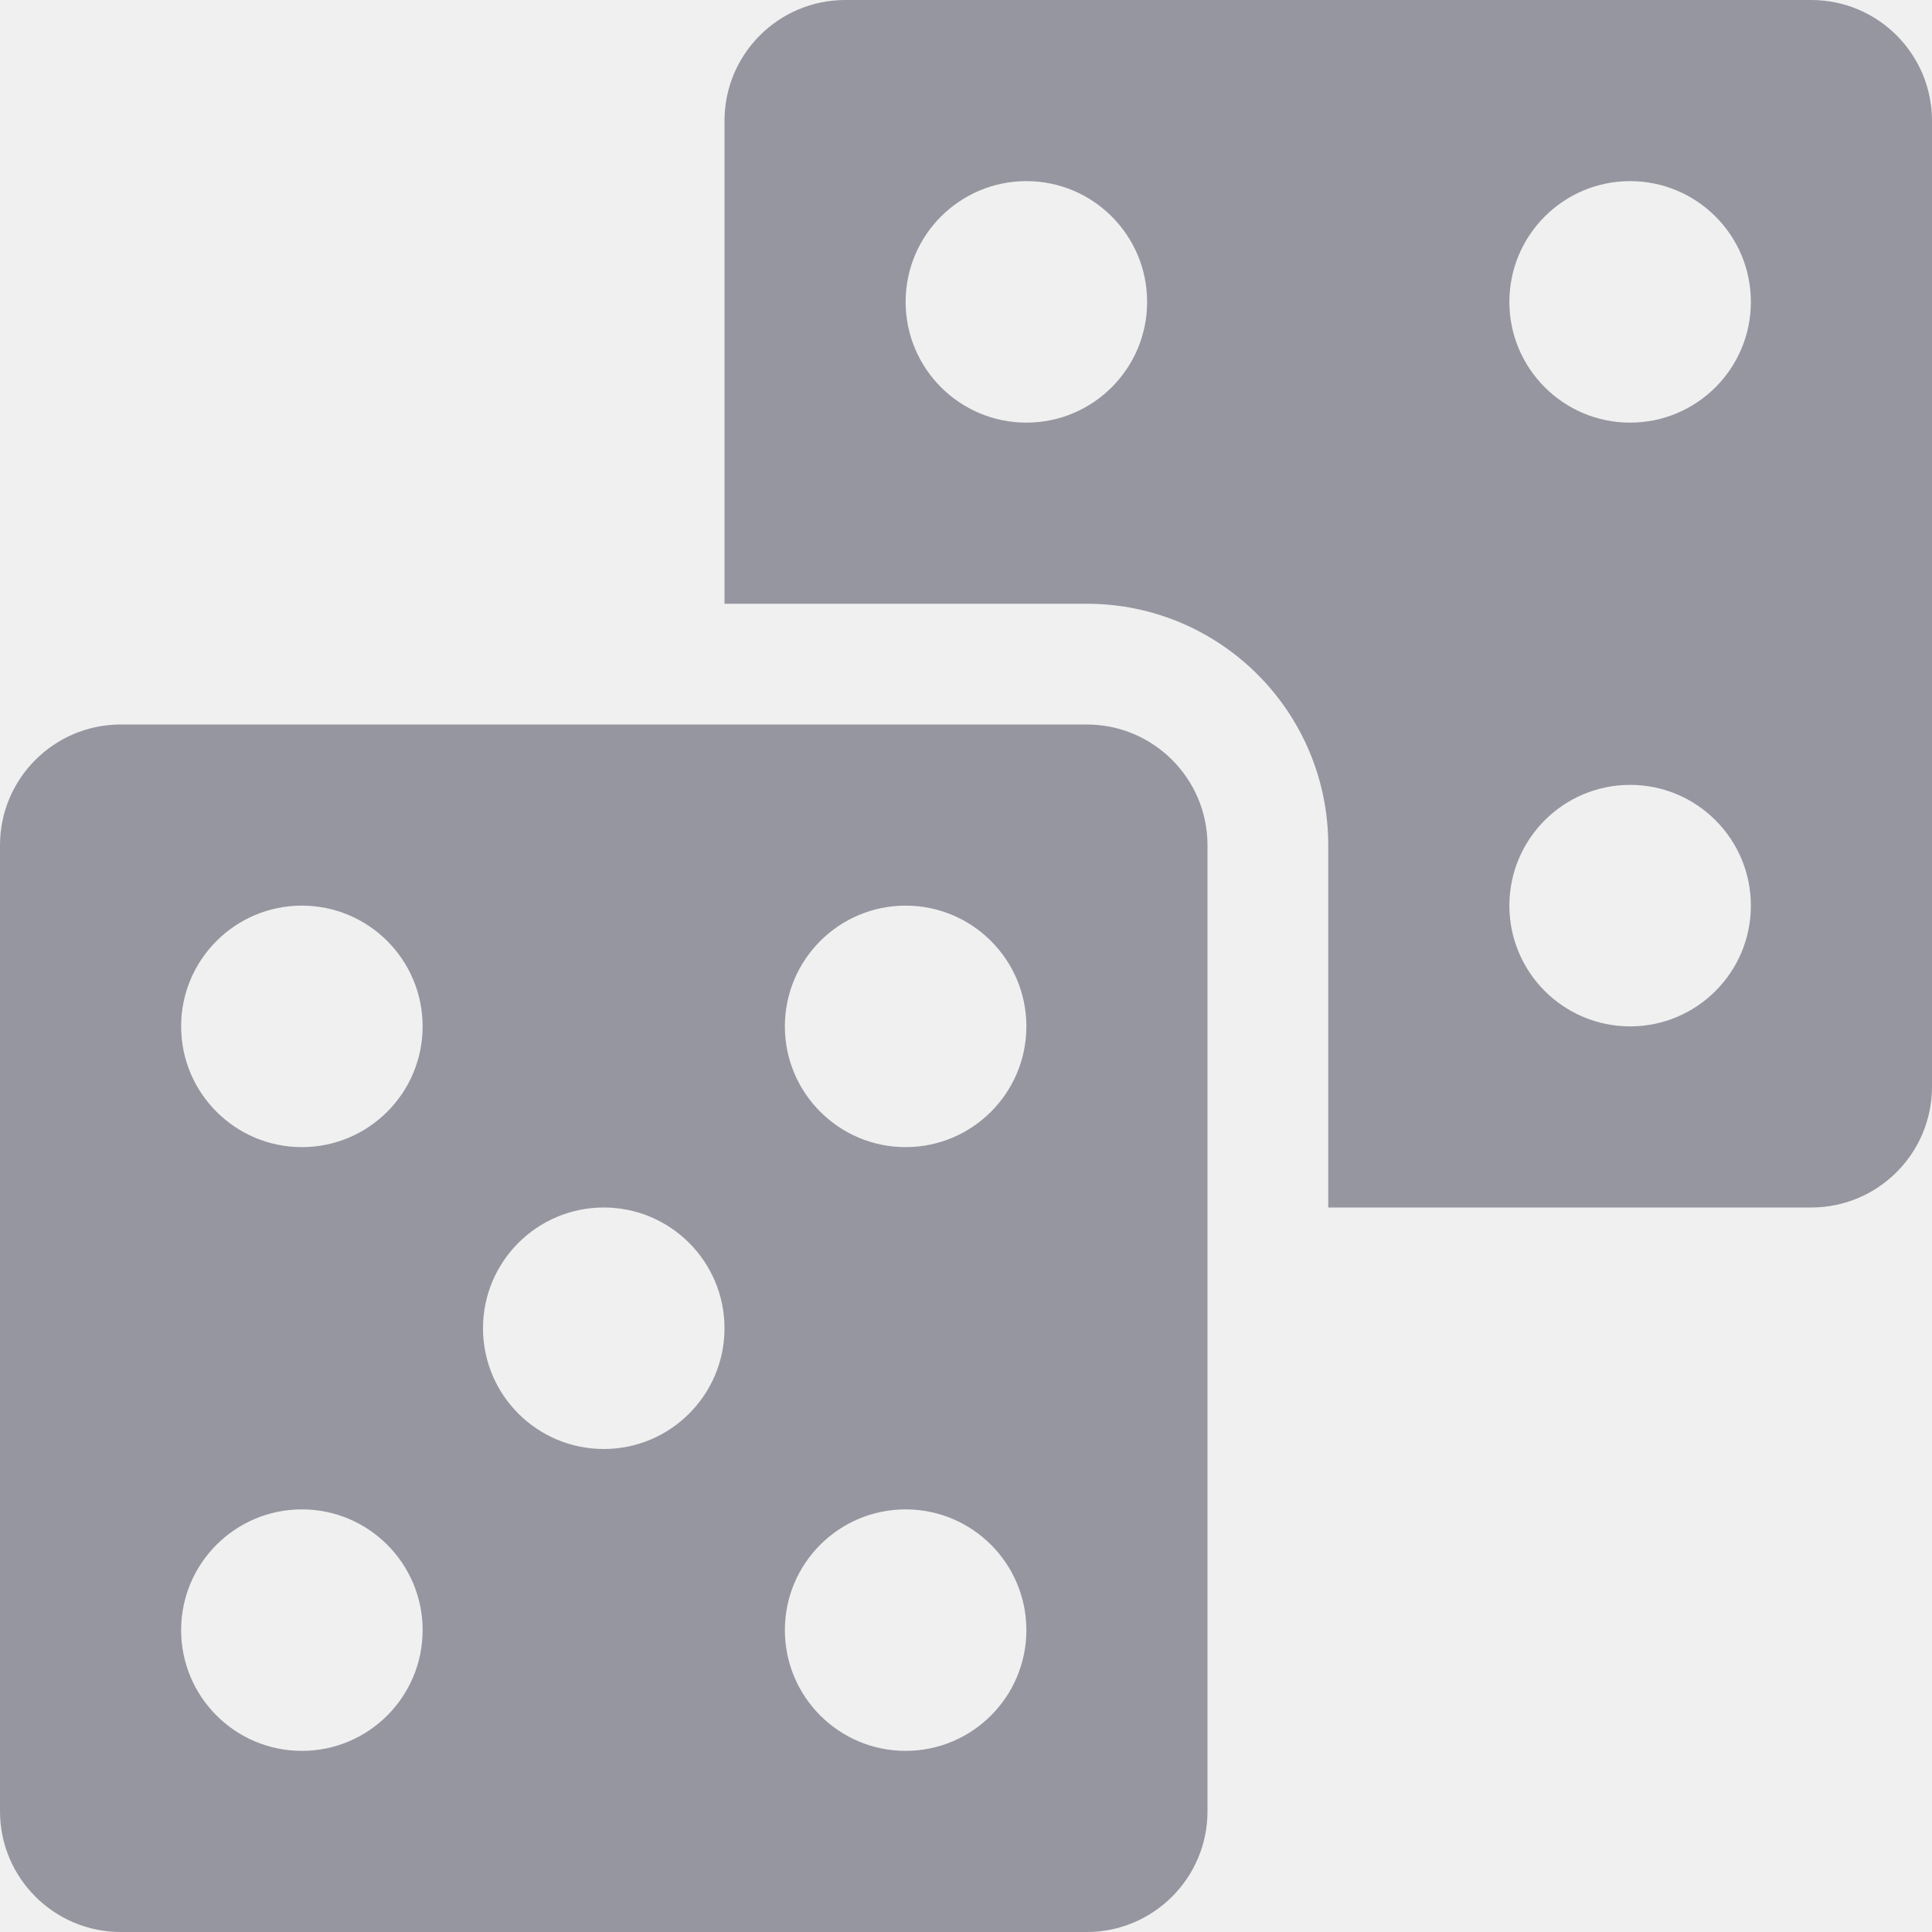
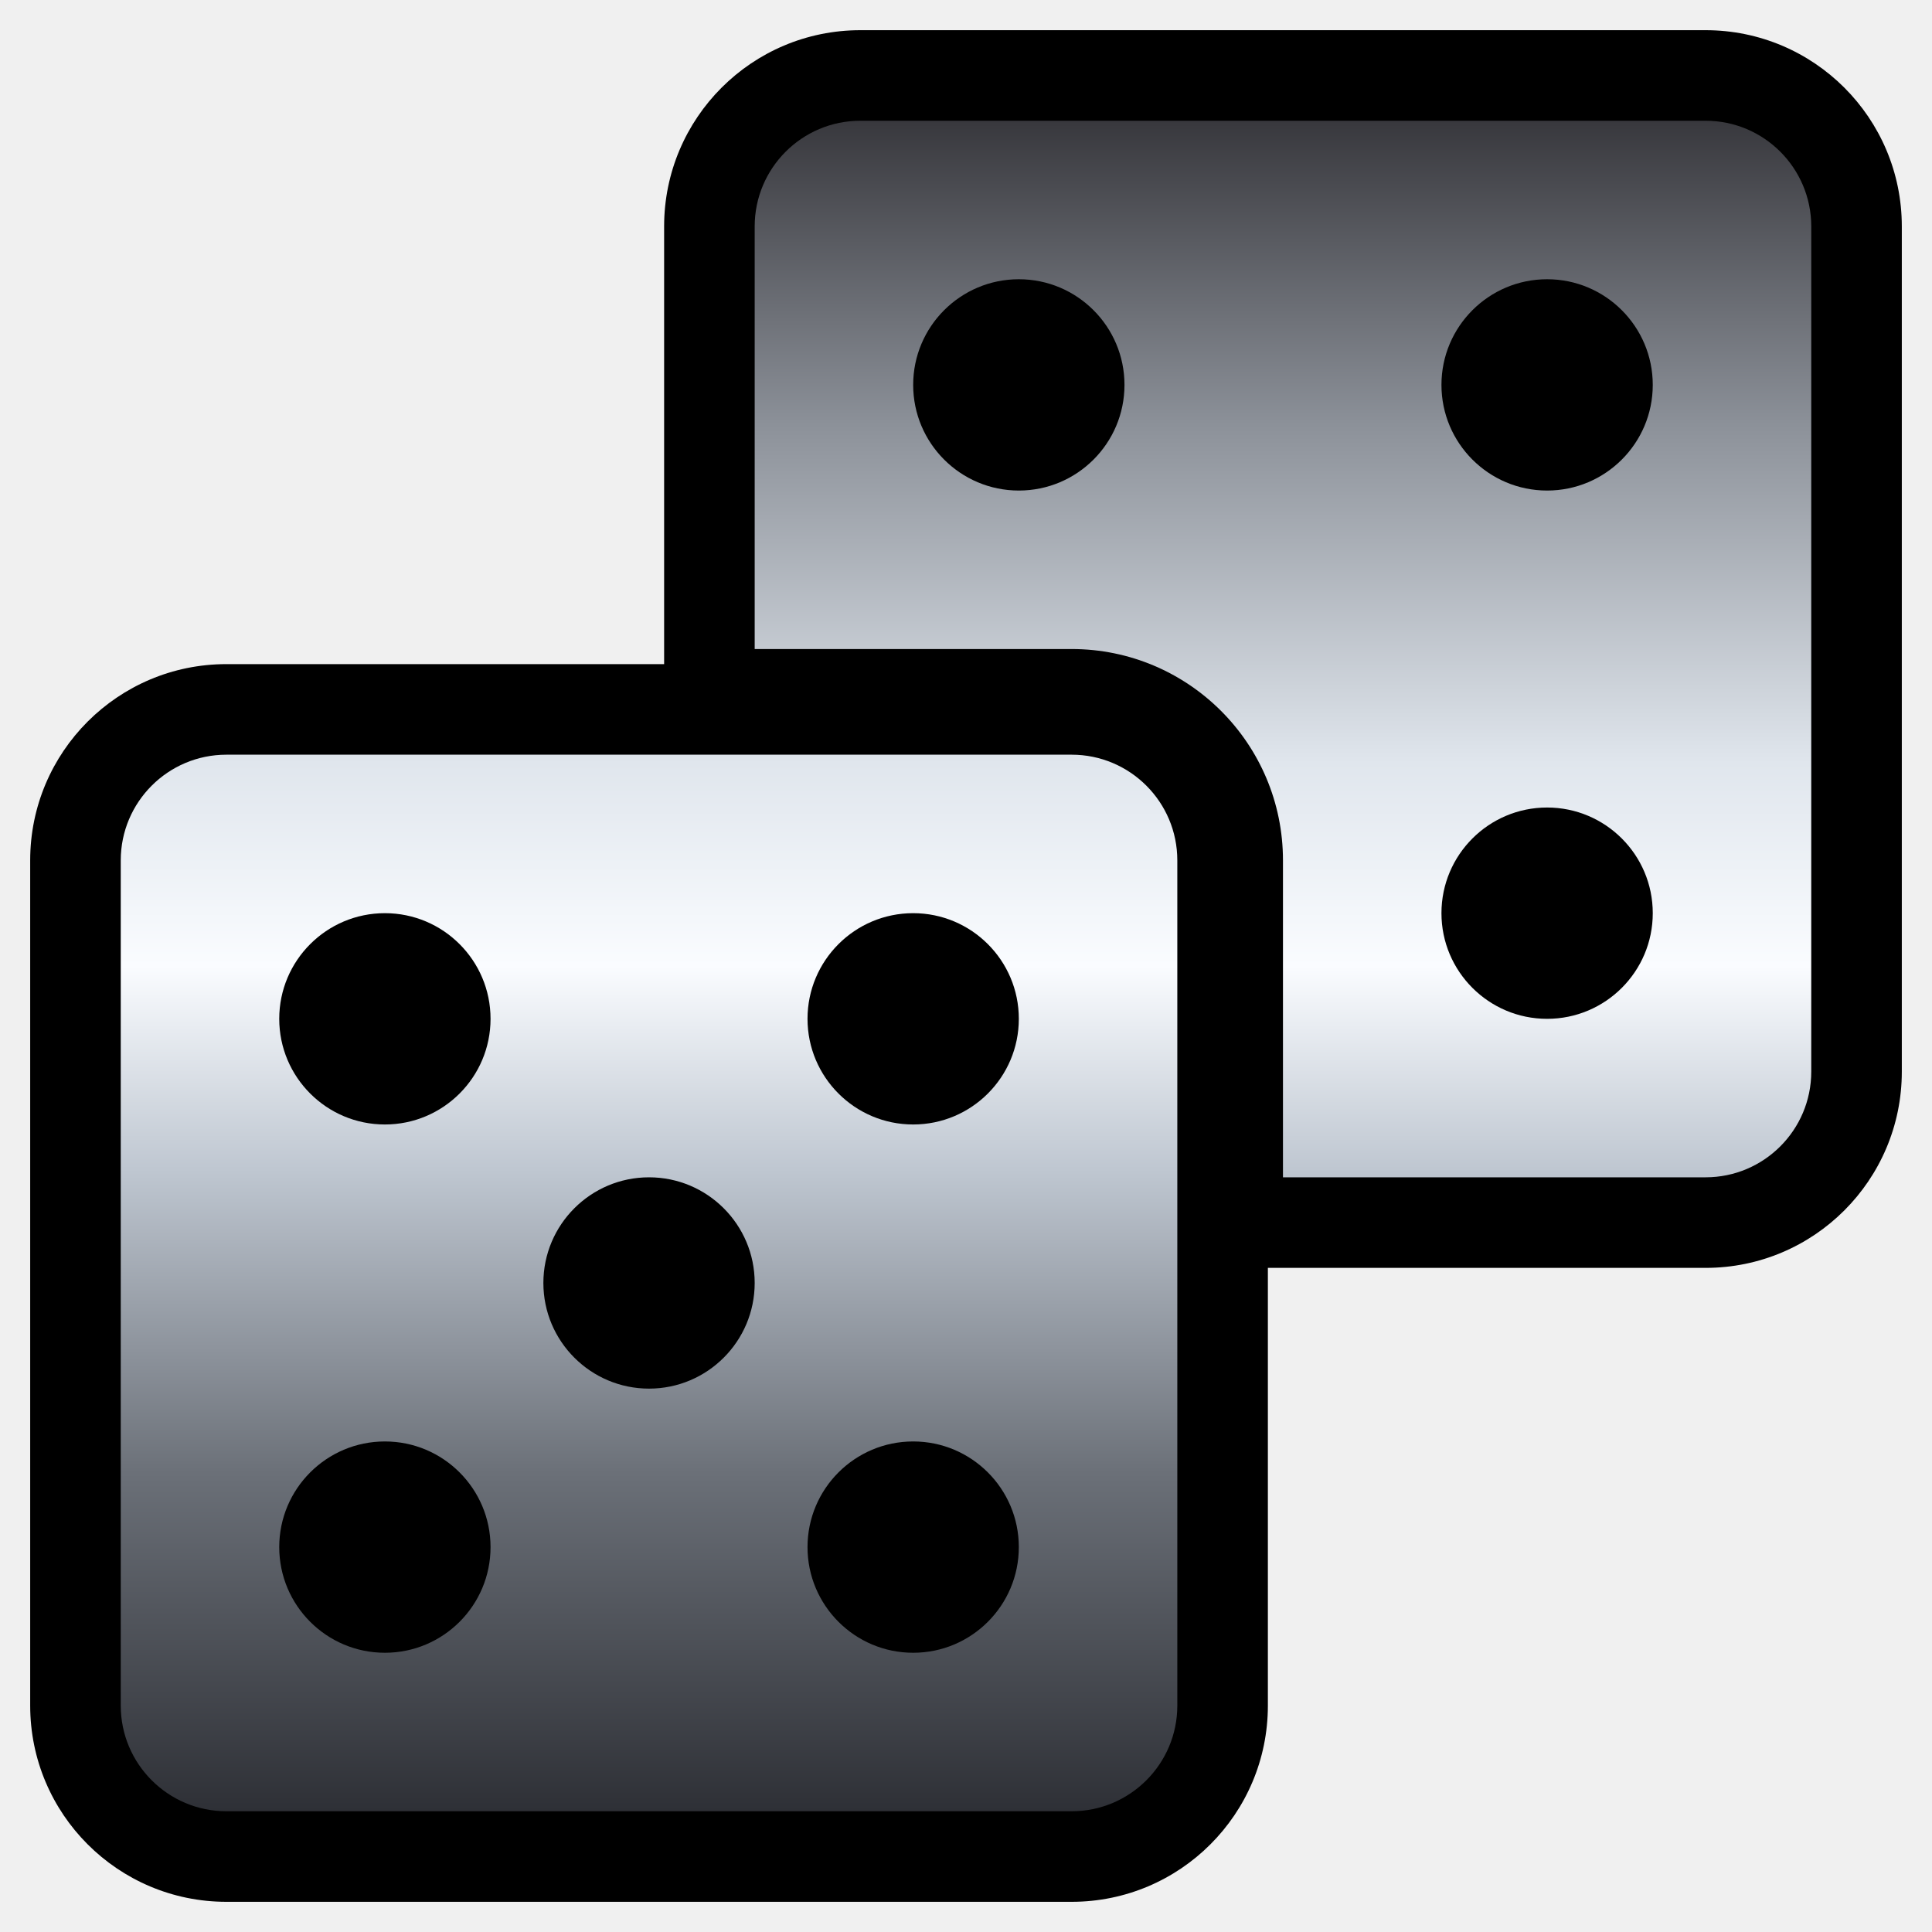
- <svg xmlns="http://www.w3.org/2000/svg" width="16" height="16" viewBox="0 0 16 16" fill="none">
+ <svg xmlns="http://www.w3.org/2000/svg" width="32" height="32" viewBox="0 0 32 32" fill="none">
  <g clip-path="url(#clip0_1734_750)">
-     <path fill-rule="evenodd" clip-rule="evenodd" d="M9 6C9.552 6 10 6.448 10 7V15C10 15.552 9.552 16 9 16H1C0.448 16 8.05326e-09 15.552 0 15V7C1.28852e-07 6.448 0.448 6 1 6H9ZM2.5 12.5C1.948 12.5 1.5 12.948 1.5 13.5C1.5 14.052 1.948 14.5 2.5 14.5C3.052 14.5 3.5 14.052 3.5 13.5C3.5 12.948 3.052 12.5 2.5 12.5ZM7.5 12.5C6.948 12.5 6.5 12.948 6.5 13.5C6.5 14.052 6.948 14.5 7.5 14.5C8.052 14.5 8.5 14.052 8.5 13.5C8.5 12.948 8.052 12.5 7.5 12.5ZM5 10C4.448 10 4 10.448 4 11C4 11.552 4.448 12 5 12C5.552 12 6 11.552 6 11C6 10.448 5.552 10 5 10ZM2.5 7.5C1.948 7.5 1.5 7.948 1.5 8.5C1.5 9.052 1.948 9.5 2.5 9.5C3.052 9.5 3.5 9.052 3.5 8.5C3.5 7.948 3.052 7.5 2.5 7.5ZM7.5 7.5C6.948 7.5 6.5 7.948 6.5 8.5C6.5 9.052 6.948 9.5 7.5 9.5C8.052 9.5 8.5 9.052 8.5 8.5C8.5 7.948 8.052 7.5 7.5 7.5Z" fill="#9696A1" />
-     <path fill-rule="evenodd" clip-rule="evenodd" d="M15 0C15.552 1.28851e-07 16 0.448 16 1V9C16 9.552 15.552 10 15 10H11V7C11 5.895 10.105 5 9 5H6V1C6 0.448 6.448 8.05319e-09 7 0H15ZM13.5 6.5C12.948 6.5 12.5 6.948 12.5 7.5C12.5 8.052 12.948 8.5 13.5 8.5C14.052 8.5 14.5 8.052 14.5 7.5C14.5 6.948 14.052 6.5 13.5 6.5ZM8.5 1.5C7.948 1.5 7.5 1.948 7.5 2.5C7.5 3.052 7.948 3.5 8.5 3.5C9.052 3.5 9.5 3.052 9.5 2.5C9.5 1.948 9.052 1.5 8.5 1.5ZM13.5 1.5C12.948 1.5 12.5 1.948 12.5 2.5C12.5 3.052 12.948 3.5 13.5 3.5C14.052 3.5 14.5 3.052 14.5 2.5C14.5 1.948 14.052 1.5 13.5 1.5Z" fill="#9696A1" />
+     <path d="M0.5 28.25V14.25C0.5 12.455 1.955 11 3.75 11H11V3.75C11 1.955 12.455 0.5 14.25 0.5H28.25C30.045 0.5 31.5 1.955 31.5 3.75V17.75C31.5 19.545 30.045 21 28.25 21H21V28.25C21 30.045 19.545 31.5 17.75 31.5H3.75C1.955 31.5 0.5 30.045 0.5 28.25Z" fill="black" />
+     <path fill-rule="evenodd" clip-rule="evenodd" d="M17.75 12.5C18.716 12.5 19.5 13.284 19.5 14.25V28.25C19.5 29.216 18.716 30 17.75 30H3.75C2.784 30 2 29.216 2 28.25V14.25C2 13.284 2.784 12.5 3.75 12.5H17.75ZM6.375 23.875C5.409 23.875 4.625 24.659 4.625 25.625C4.625 26.591 5.409 27.375 6.375 27.375C7.341 27.375 8.125 26.591 8.125 25.625C8.125 24.659 7.341 23.875 6.375 23.875ZM15.125 23.875C14.159 23.875 13.375 24.659 13.375 25.625C13.375 26.591 14.159 27.375 15.125 27.375C16.091 27.375 16.875 26.591 16.875 25.625C16.875 24.659 16.091 23.875 15.125 23.875ZM10.75 19.5C9.784 19.5 9 20.284 9 21.25C9 22.216 9.784 23 10.75 23C11.716 23 12.5 22.216 12.5 21.25C12.5 20.284 11.716 19.5 10.75 19.5ZM6.375 15.125C5.409 15.125 4.625 15.909 4.625 16.875C4.625 17.841 5.409 18.625 6.375 18.625C7.341 18.625 8.125 17.841 8.125 16.875C8.125 15.909 7.341 15.125 6.375 15.125ZM15.125 15.125C14.159 15.125 13.375 15.909 13.375 16.875C13.375 17.841 14.159 18.625 15.125 18.625C16.091 18.625 16.875 17.841 16.875 16.875C16.875 15.909 16.091 15.125 15.125 15.125Z" fill="url(#paint0_linear_1734_750)" />
+     <path fill-rule="evenodd" clip-rule="evenodd" d="M28.25 2C29.216 2 30 2.784 30 3.75V17.75C30 18.716 29.216 19.5 28.25 19.5H21.25V14.25C21.25 12.317 19.683 10.75 17.75 10.75H12.5V3.75C12.5 2.784 13.284 2 14.25 2H28.25ZM25.625 13.375C24.659 13.375 23.875 14.159 23.875 15.125C23.875 16.091 24.659 16.875 25.625 16.875C26.591 16.875 27.375 16.091 27.375 15.125C27.375 14.159 26.591 13.375 25.625 13.375ZM16.875 4.625C15.909 4.625 15.125 5.409 15.125 6.375C15.125 7.341 15.909 8.125 16.875 8.125C17.841 8.125 18.625 7.341 18.625 6.375C18.625 5.409 17.841 4.625 16.875 4.625ZM25.625 4.625C24.659 4.625 23.875 5.409 23.875 6.375C23.875 7.341 24.659 8.125 25.625 8.125C26.591 8.125 27.375 7.341 27.375 6.375C27.375 5.409 26.591 4.625 25.625 4.625Z" fill="url(#paint1_linear_1734_750)" />
  </g>
  <defs>
+     <linearGradient id="paint0_linear_1734_750" x1="16" y1="2" x2="16" y2="30" gradientUnits="userSpaceOnUse">
+       <stop stop-color="#38383D" />
+       <stop offset="0.18" stop-color="#8C9199" />
+       <stop offset="0.38" stop-color="#E0E6ED" />
+       <stop offset="0.5" stop-color="#FAFCFF" />
+       <stop offset="0.62" stop-color="#BFC7D1" />
+       <stop offset="0.8" stop-color="#6B7078" />
+       <stop offset="1" stop-color="#2E3036" />
+     </linearGradient>
+     <linearGradient id="paint1_linear_1734_750" x1="16" y1="2" x2="16" y2="30" gradientUnits="userSpaceOnUse">
+       <stop stop-color="#38383D" />
+       <stop offset="0.18" stop-color="#8C9199" />
+       <stop offset="0.38" stop-color="#E0E6ED" />
+       <stop offset="0.5" stop-color="#FAFCFF" />
+       <stop offset="0.62" stop-color="#BFC7D1" />
+       <stop offset="0.8" stop-color="#6B7078" />
+       <stop offset="1" stop-color="#2E3036" />
+     </linearGradient>
    <clipPath id="clip0_1734_750">
-       <rect width="16" height="16" fill="white" />
+       <rect width="32" height="32" fill="white" />
    </clipPath>
  </defs>
</svg>
